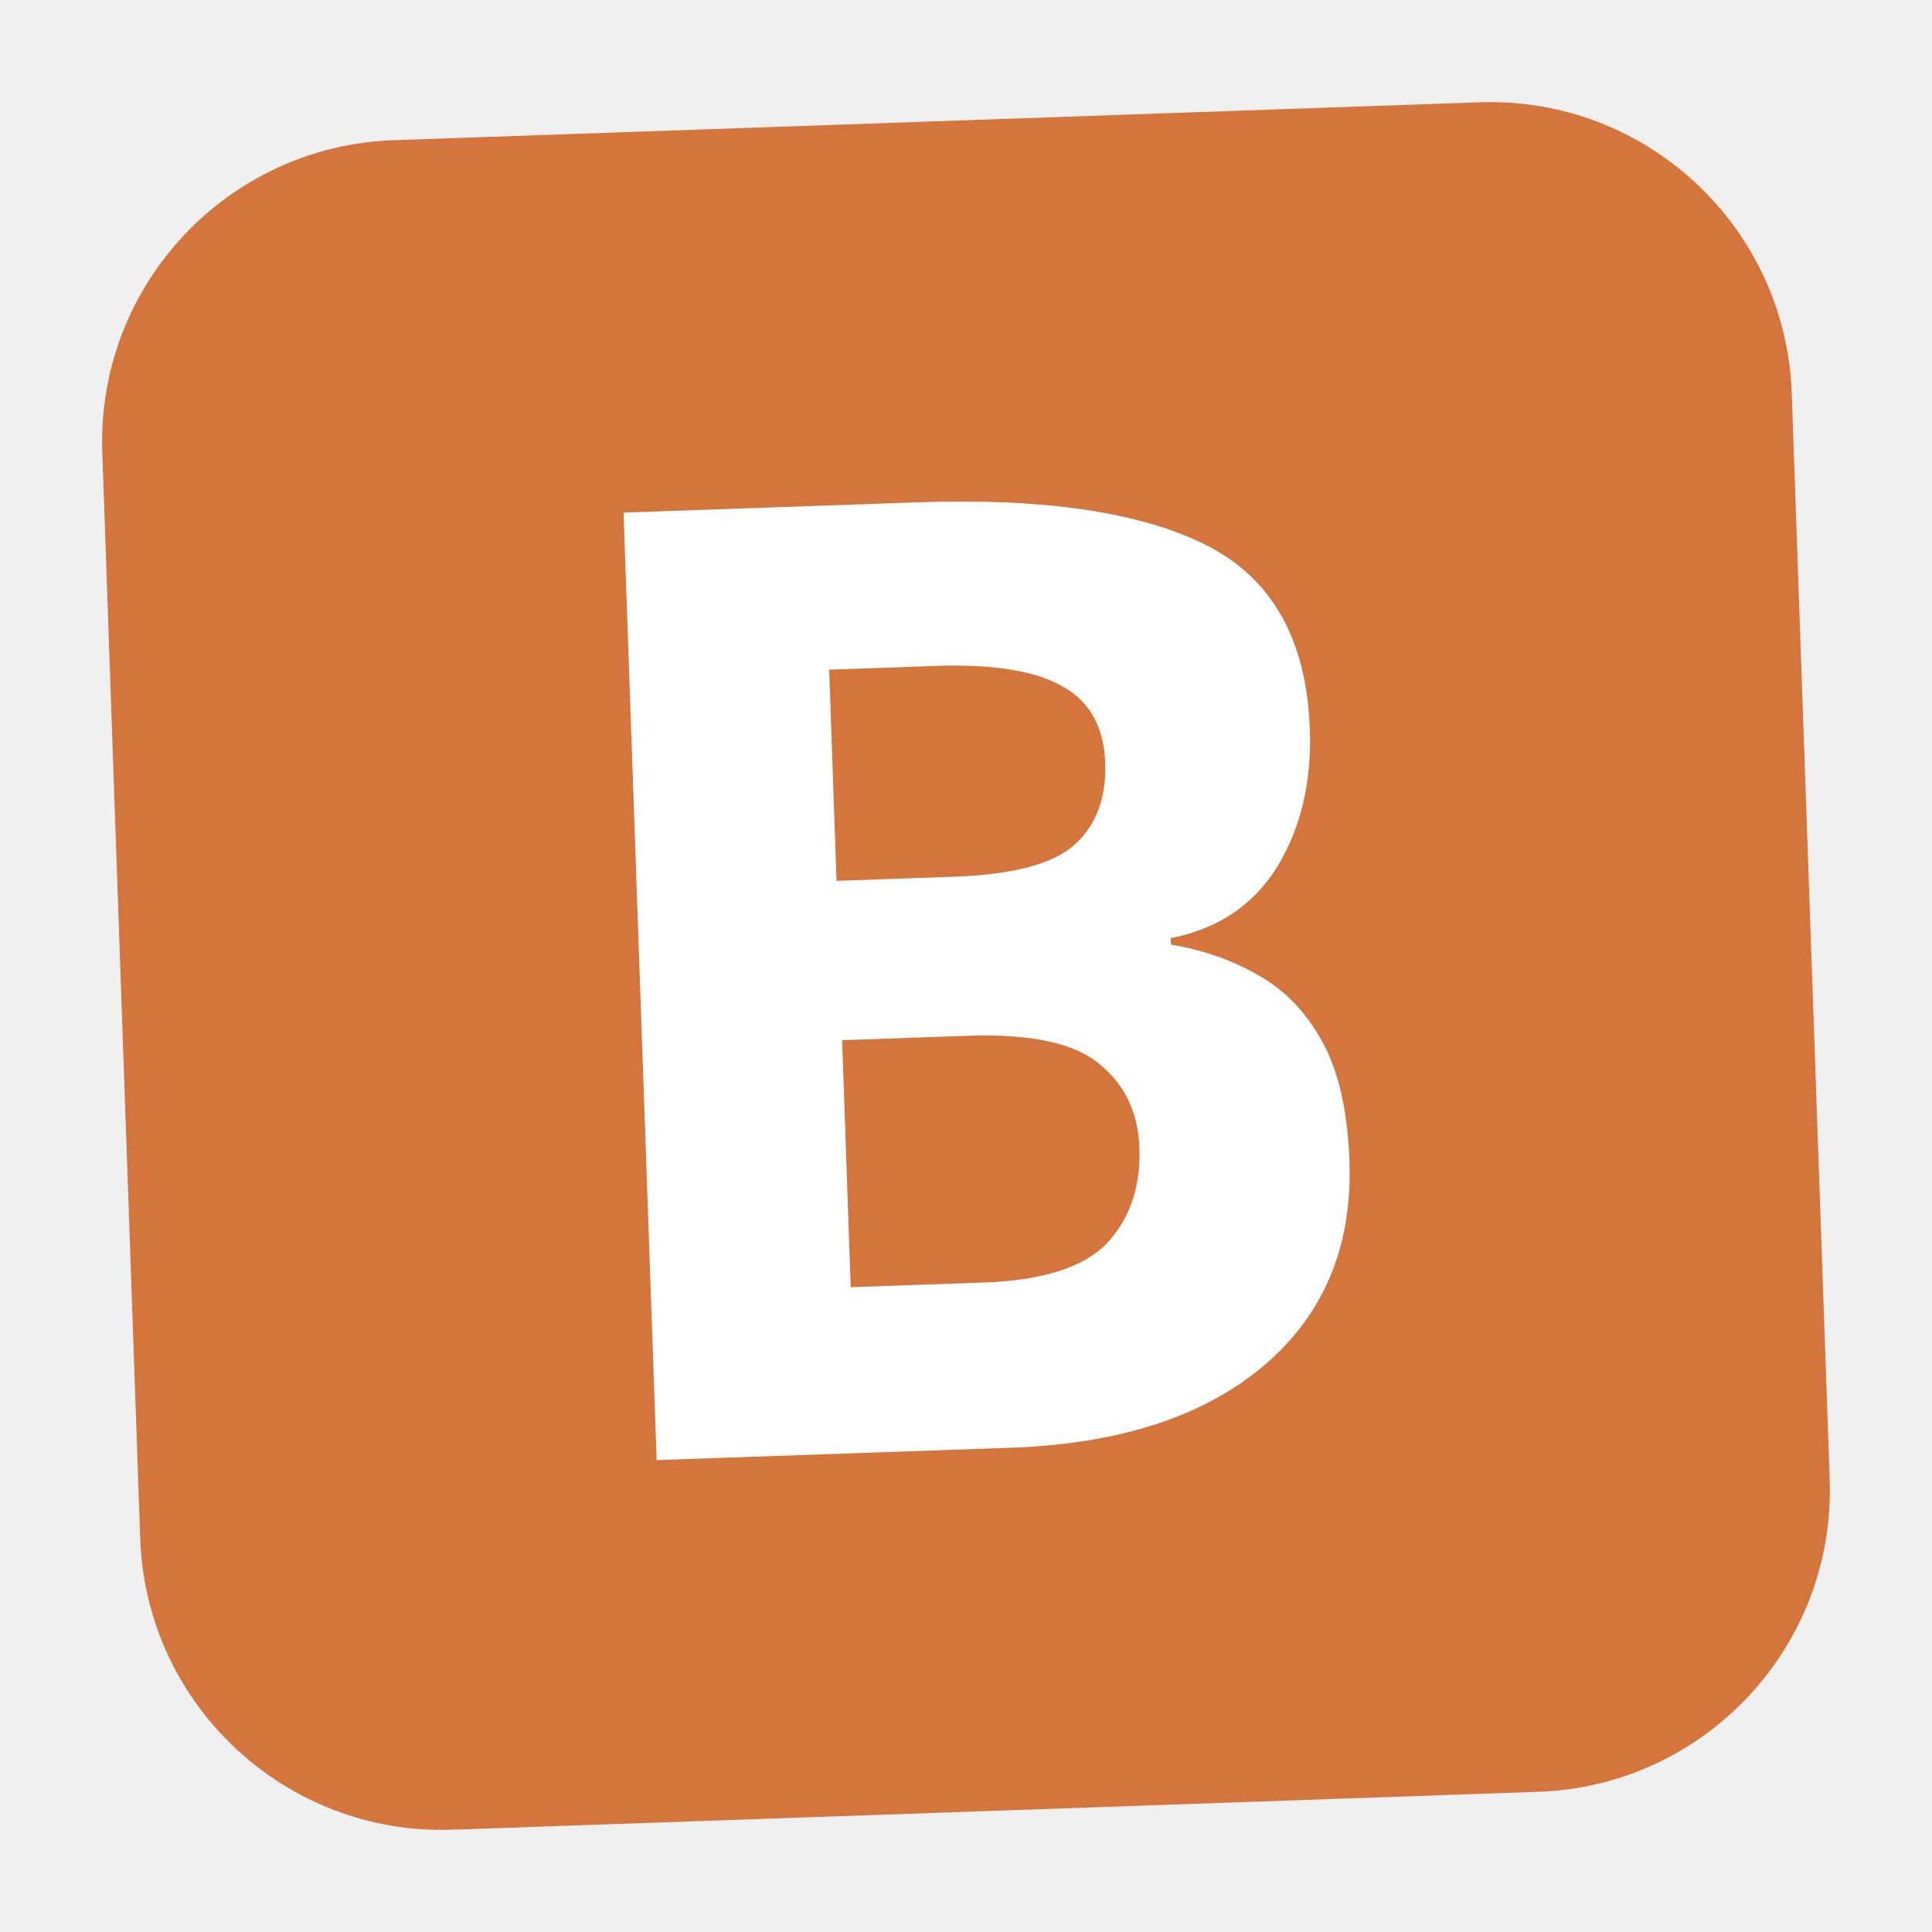
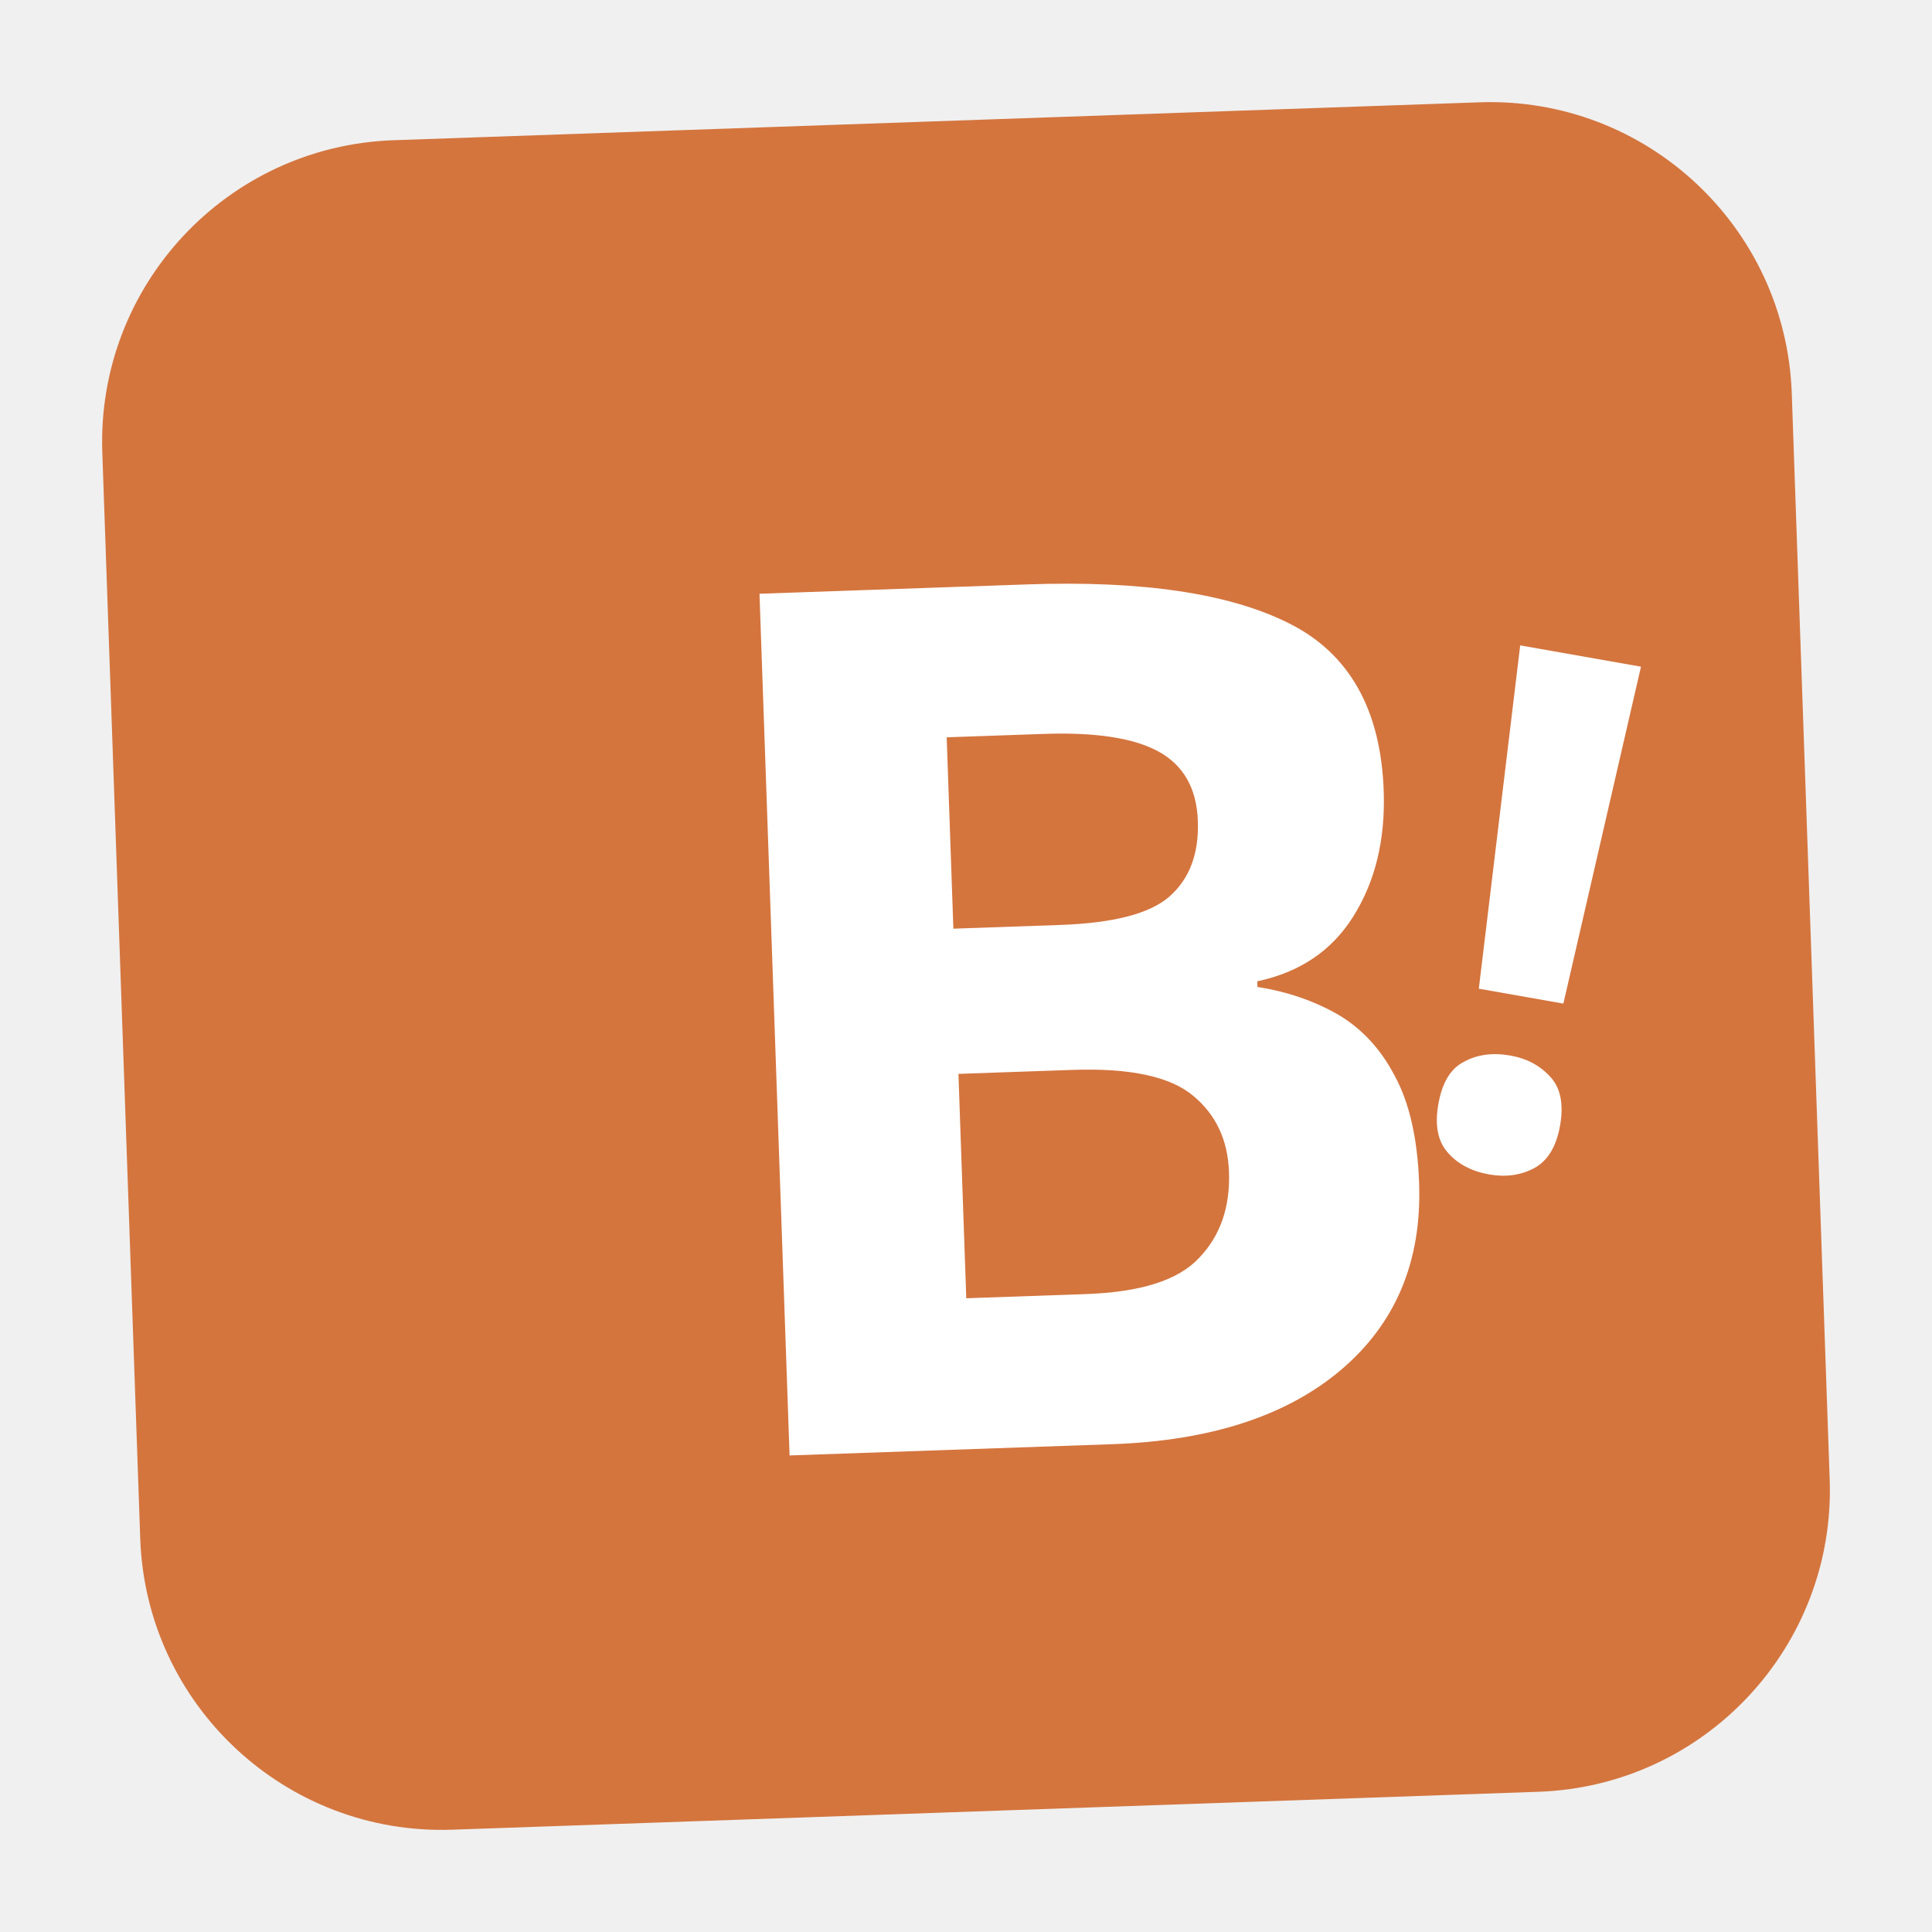
<svg xmlns="http://www.w3.org/2000/svg" viewBox="0 0 32 32" fill="none">
  <rect x="2" y="2" width="28" height="28" rx="5" fill="#d4753e" transform="rotate(-2, 16, 16)" />
-   <text x="16" y="24" text-anchor="middle" font-family="'Outfit', sans-serif" font-weight="600" font-size="22" fill="white" transform="rotate(-2, 16, 16)">B</text>
+   <text x="11" y="24" font-family="'Outfit', sans-serif" font-weight="600" font-size="20" fill="white" transform="rotate(-2, 16, 16)">B</text>
+   <text x="23" y="19" font-family="'Outfit', sans-serif" font-weight="600" font-size="12" fill="white" transform="rotate(10, 23, 19)">!</text>
</svg>
